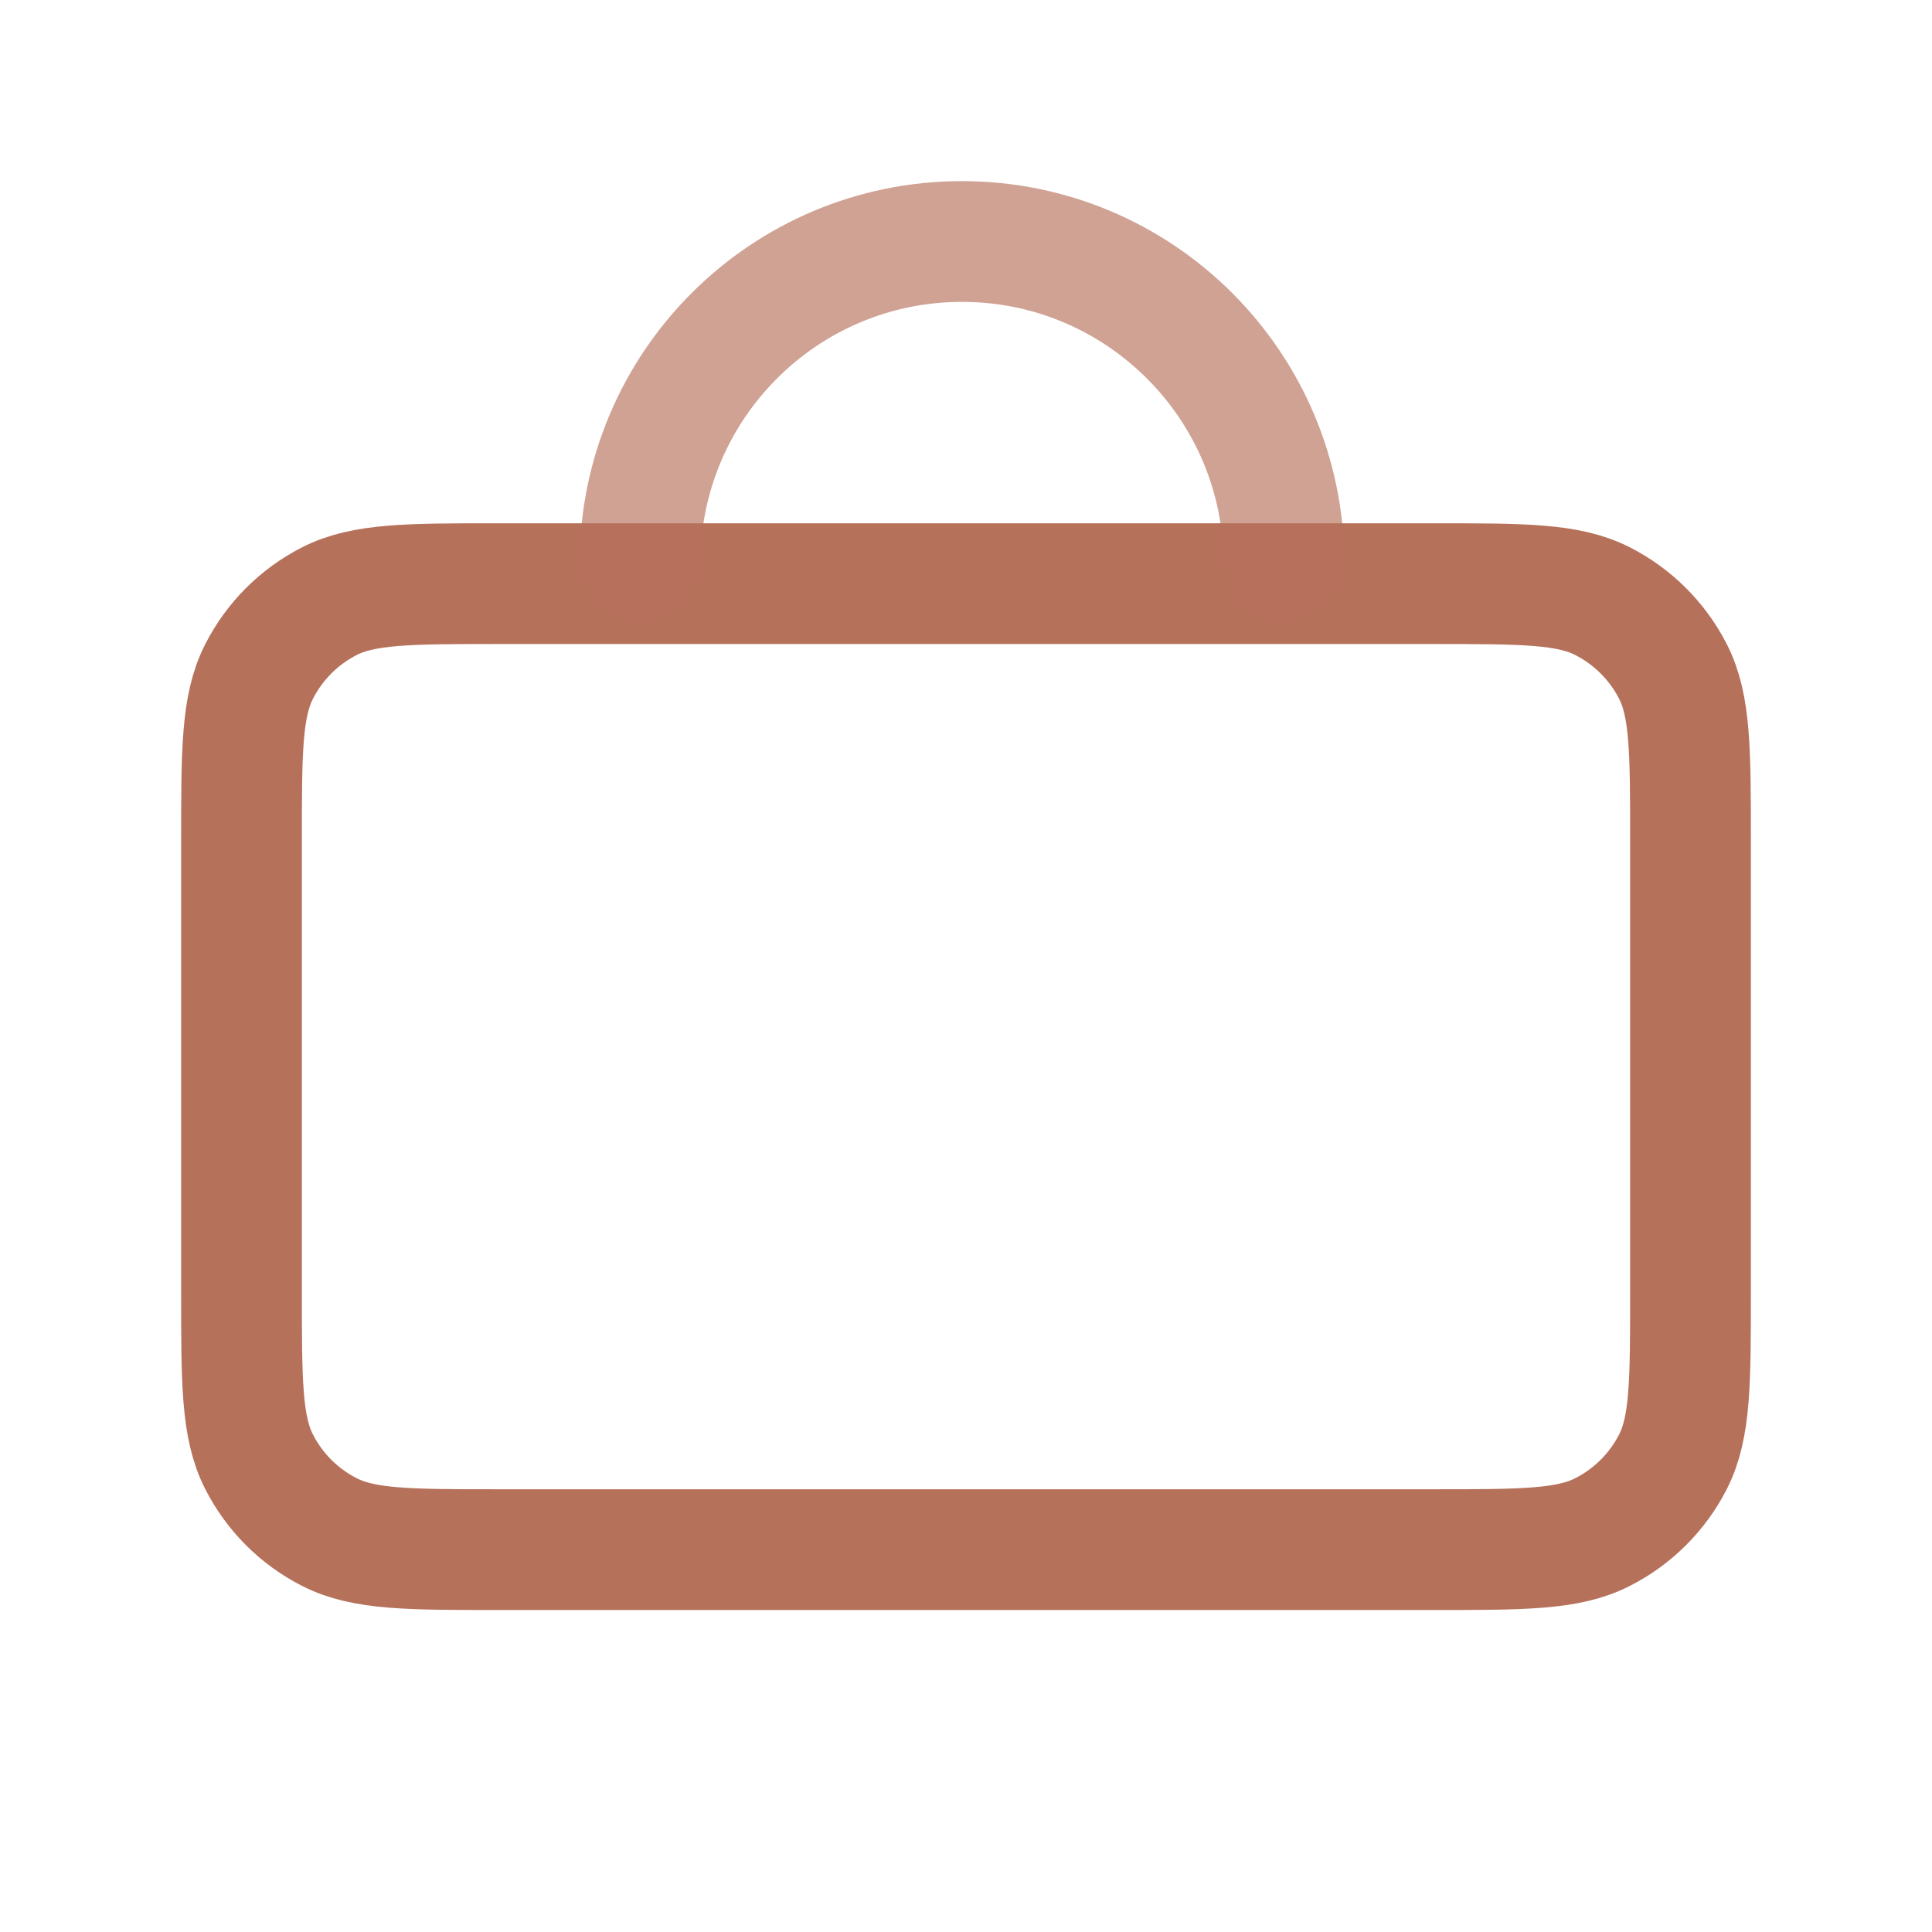
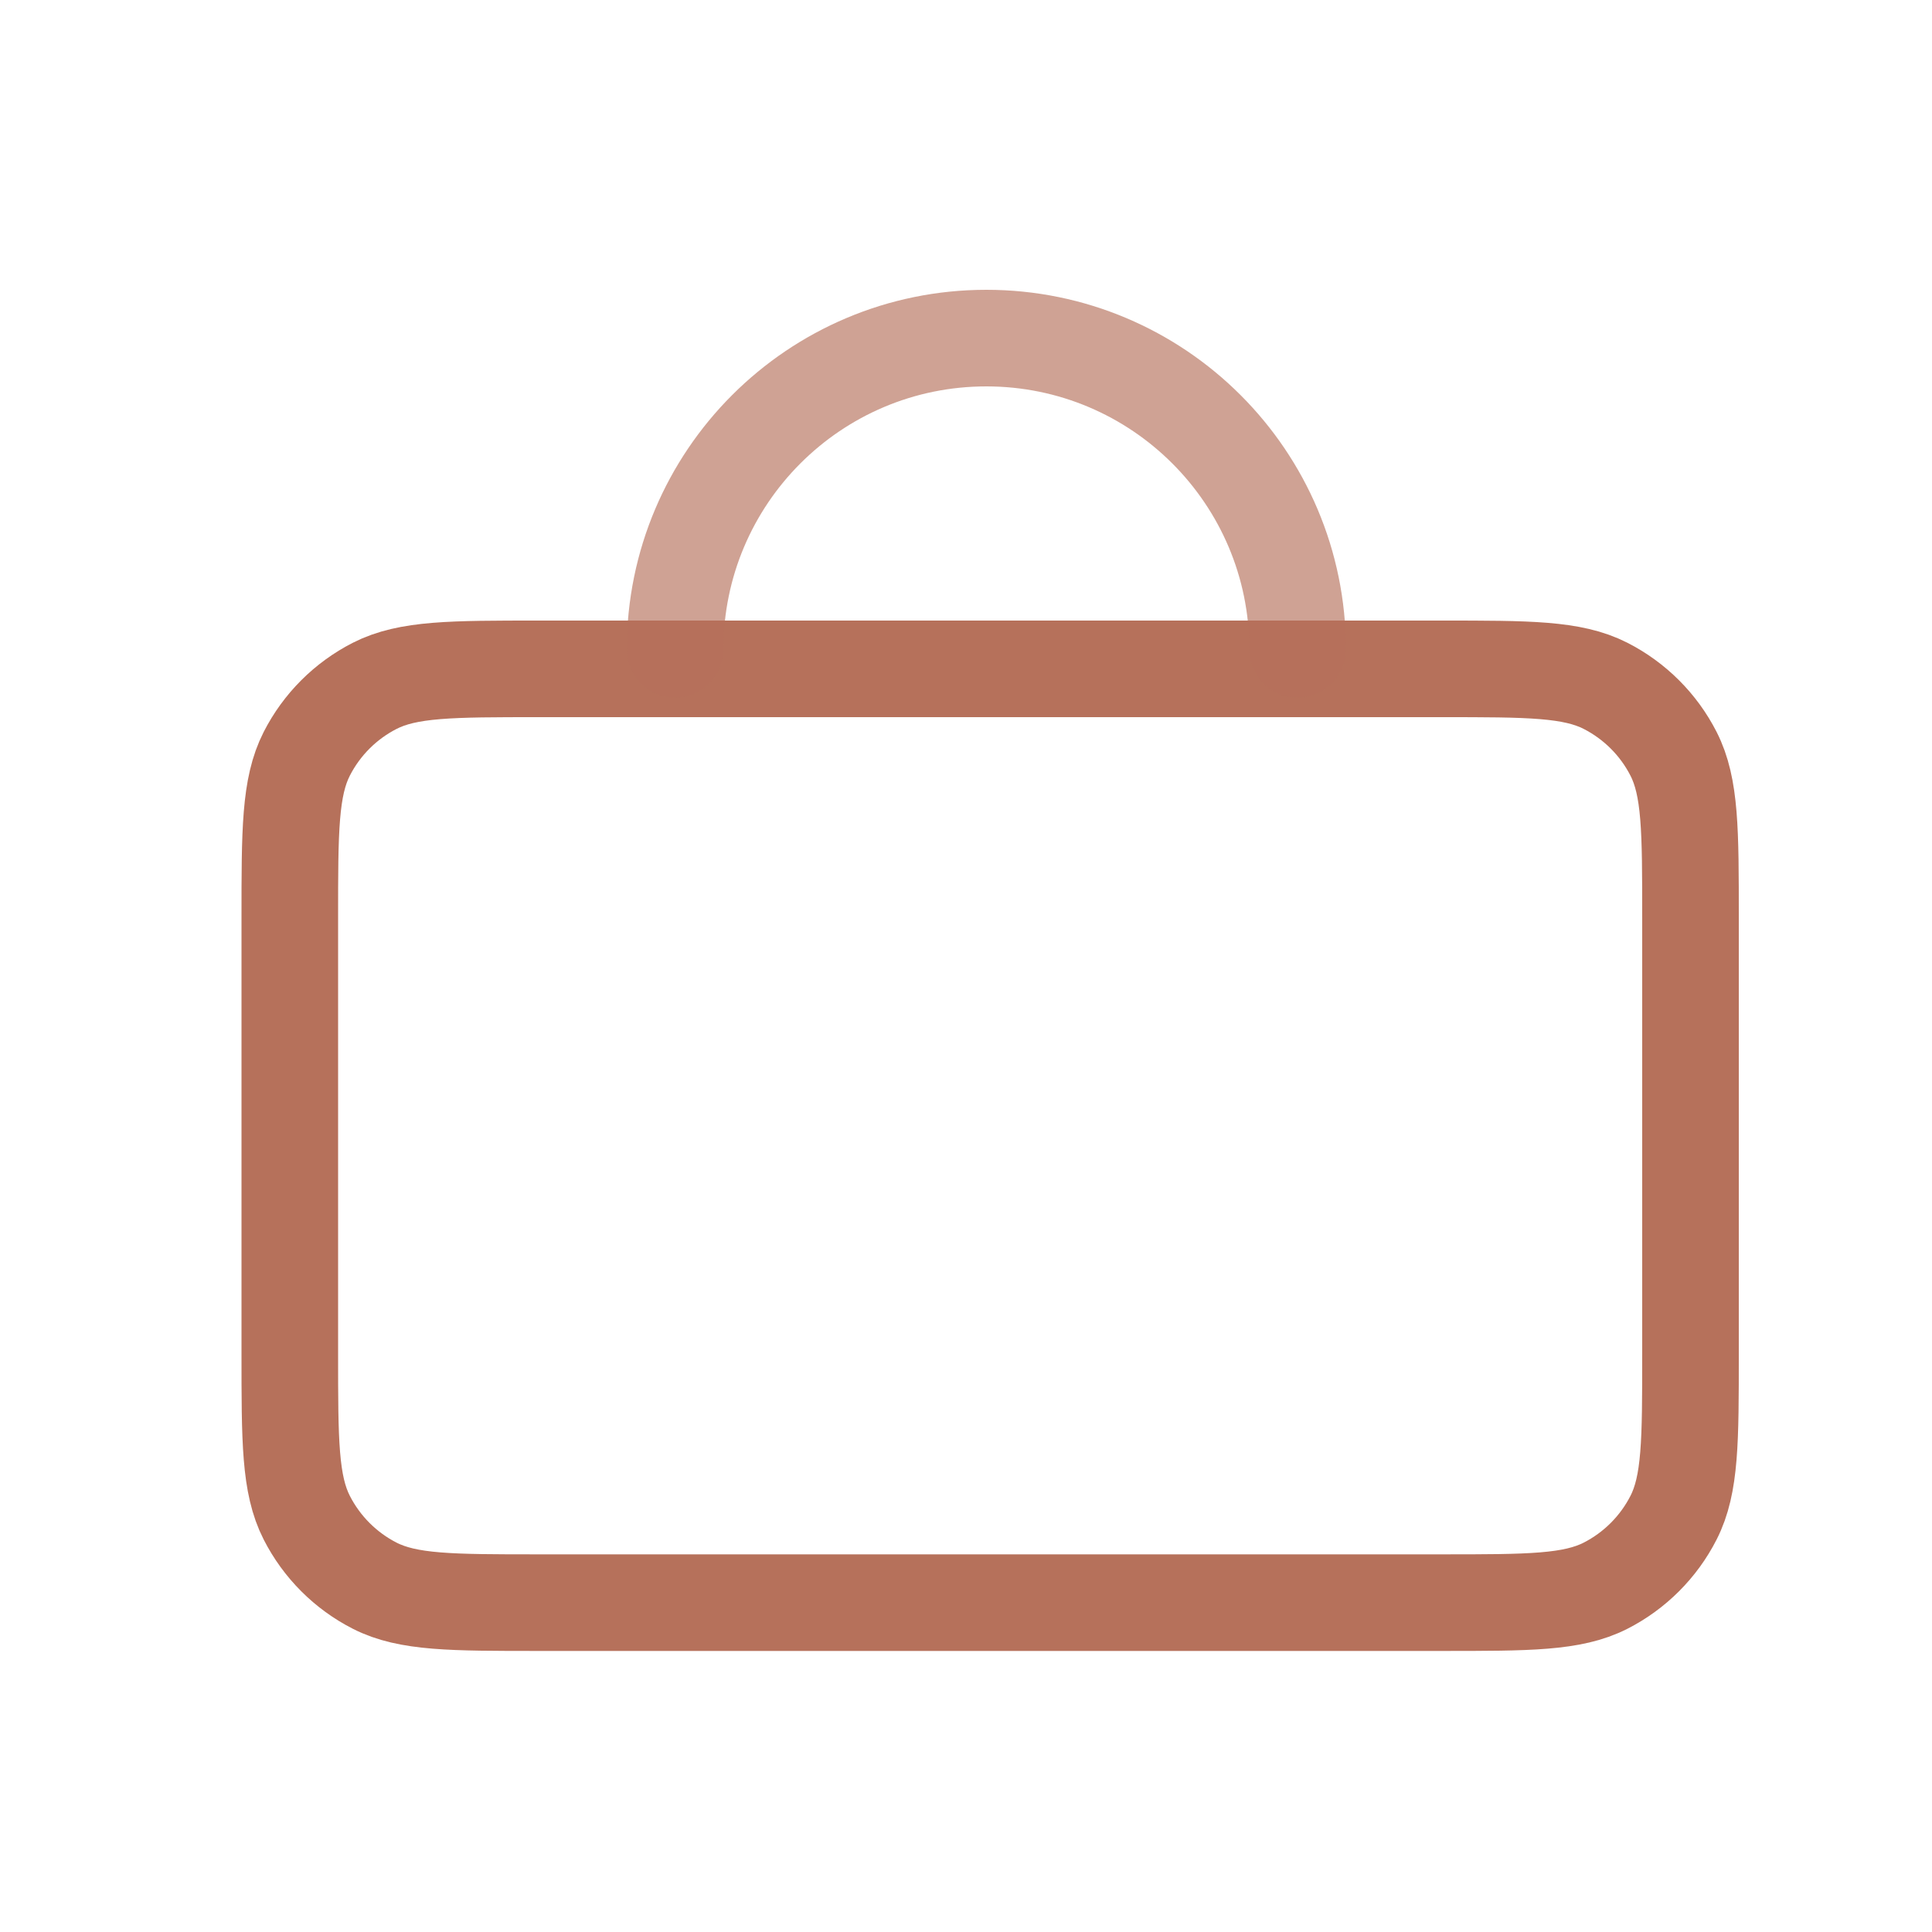
- <svg xmlns="http://www.w3.org/2000/svg" width="32" height="32" viewBox="0 0 32 32" fill="none">
-   <path d="M4 13.934V21.4C4 22.894 4 23.64 4.291 24.211C4.546 24.712 4.954 25.121 5.456 25.376C6.026 25.667 6.772 25.667 8.263 25.667H23.738C25.228 25.667 25.973 25.667 26.543 25.376C27.045 25.121 27.454 24.712 27.71 24.211C28 23.641 28 22.895 28 21.405V21.405V13.929V13.929C28 12.439 28 11.692 27.71 11.123C27.454 10.621 27.045 10.213 26.543 9.957C25.973 9.667 25.227 9.667 23.734 9.667H21.333H16H10.667H8.267C6.773 9.667 6.026 9.667 5.456 9.957C4.954 10.213 4.546 10.621 4.291 11.123C4 11.693 4 12.44 4 13.934Z" stroke="#B6715B" stroke-width="2" stroke-linecap="round" stroke-linejoin="round" />
-   <path d="M10.6 9.333C10.6 6.388 12.987 4 15.933 4C18.878 4 21.266 6.388 21.266 9.333" stroke="#B6715B" stroke-opacity="0.65" stroke-width="2" stroke-linecap="round" stroke-linejoin="round" />
+ <svg xmlns="http://www.w3.org/2000/svg" width="40" height="40" viewBox="0 0 40 40" fill="none">
+   <path d="M6 19.004V28.026C6 29.831 6 30.733 6.351 31.422C6.66 32.028 7.153 32.522 7.759 32.831C8.448 33.181 9.349 33.181 11.151 33.181H29.849C31.651 33.181 32.551 33.181 33.24 32.831C33.846 32.522 34.34 32.028 34.649 31.422C35 30.733 35 29.833 35 28.032V28.032V18.999V18.999C35 17.198 35 16.296 34.649 15.607C34.34 15.001 33.846 14.508 33.24 14.199C32.55 13.848 31.649 13.848 29.845 13.848H26.944H20.5H14.056H11.156C9.351 13.848 8.448 13.848 7.759 14.199C7.153 14.508 6.66 15.001 6.351 15.607C6 16.296 6 17.199 6 19.004Z" stroke="#B6715B" stroke-width="2" stroke-linecap="round" stroke-linejoin="round" />
+   <path d="M13.977 13.444C13.977 9.885 16.862 7 20.421 7C23.98 7 26.866 9.885 26.866 13.444" stroke="#B6715B" stroke-opacity="0.65" stroke-width="2" stroke-linecap="round" stroke-linejoin="round" />
</svg>
